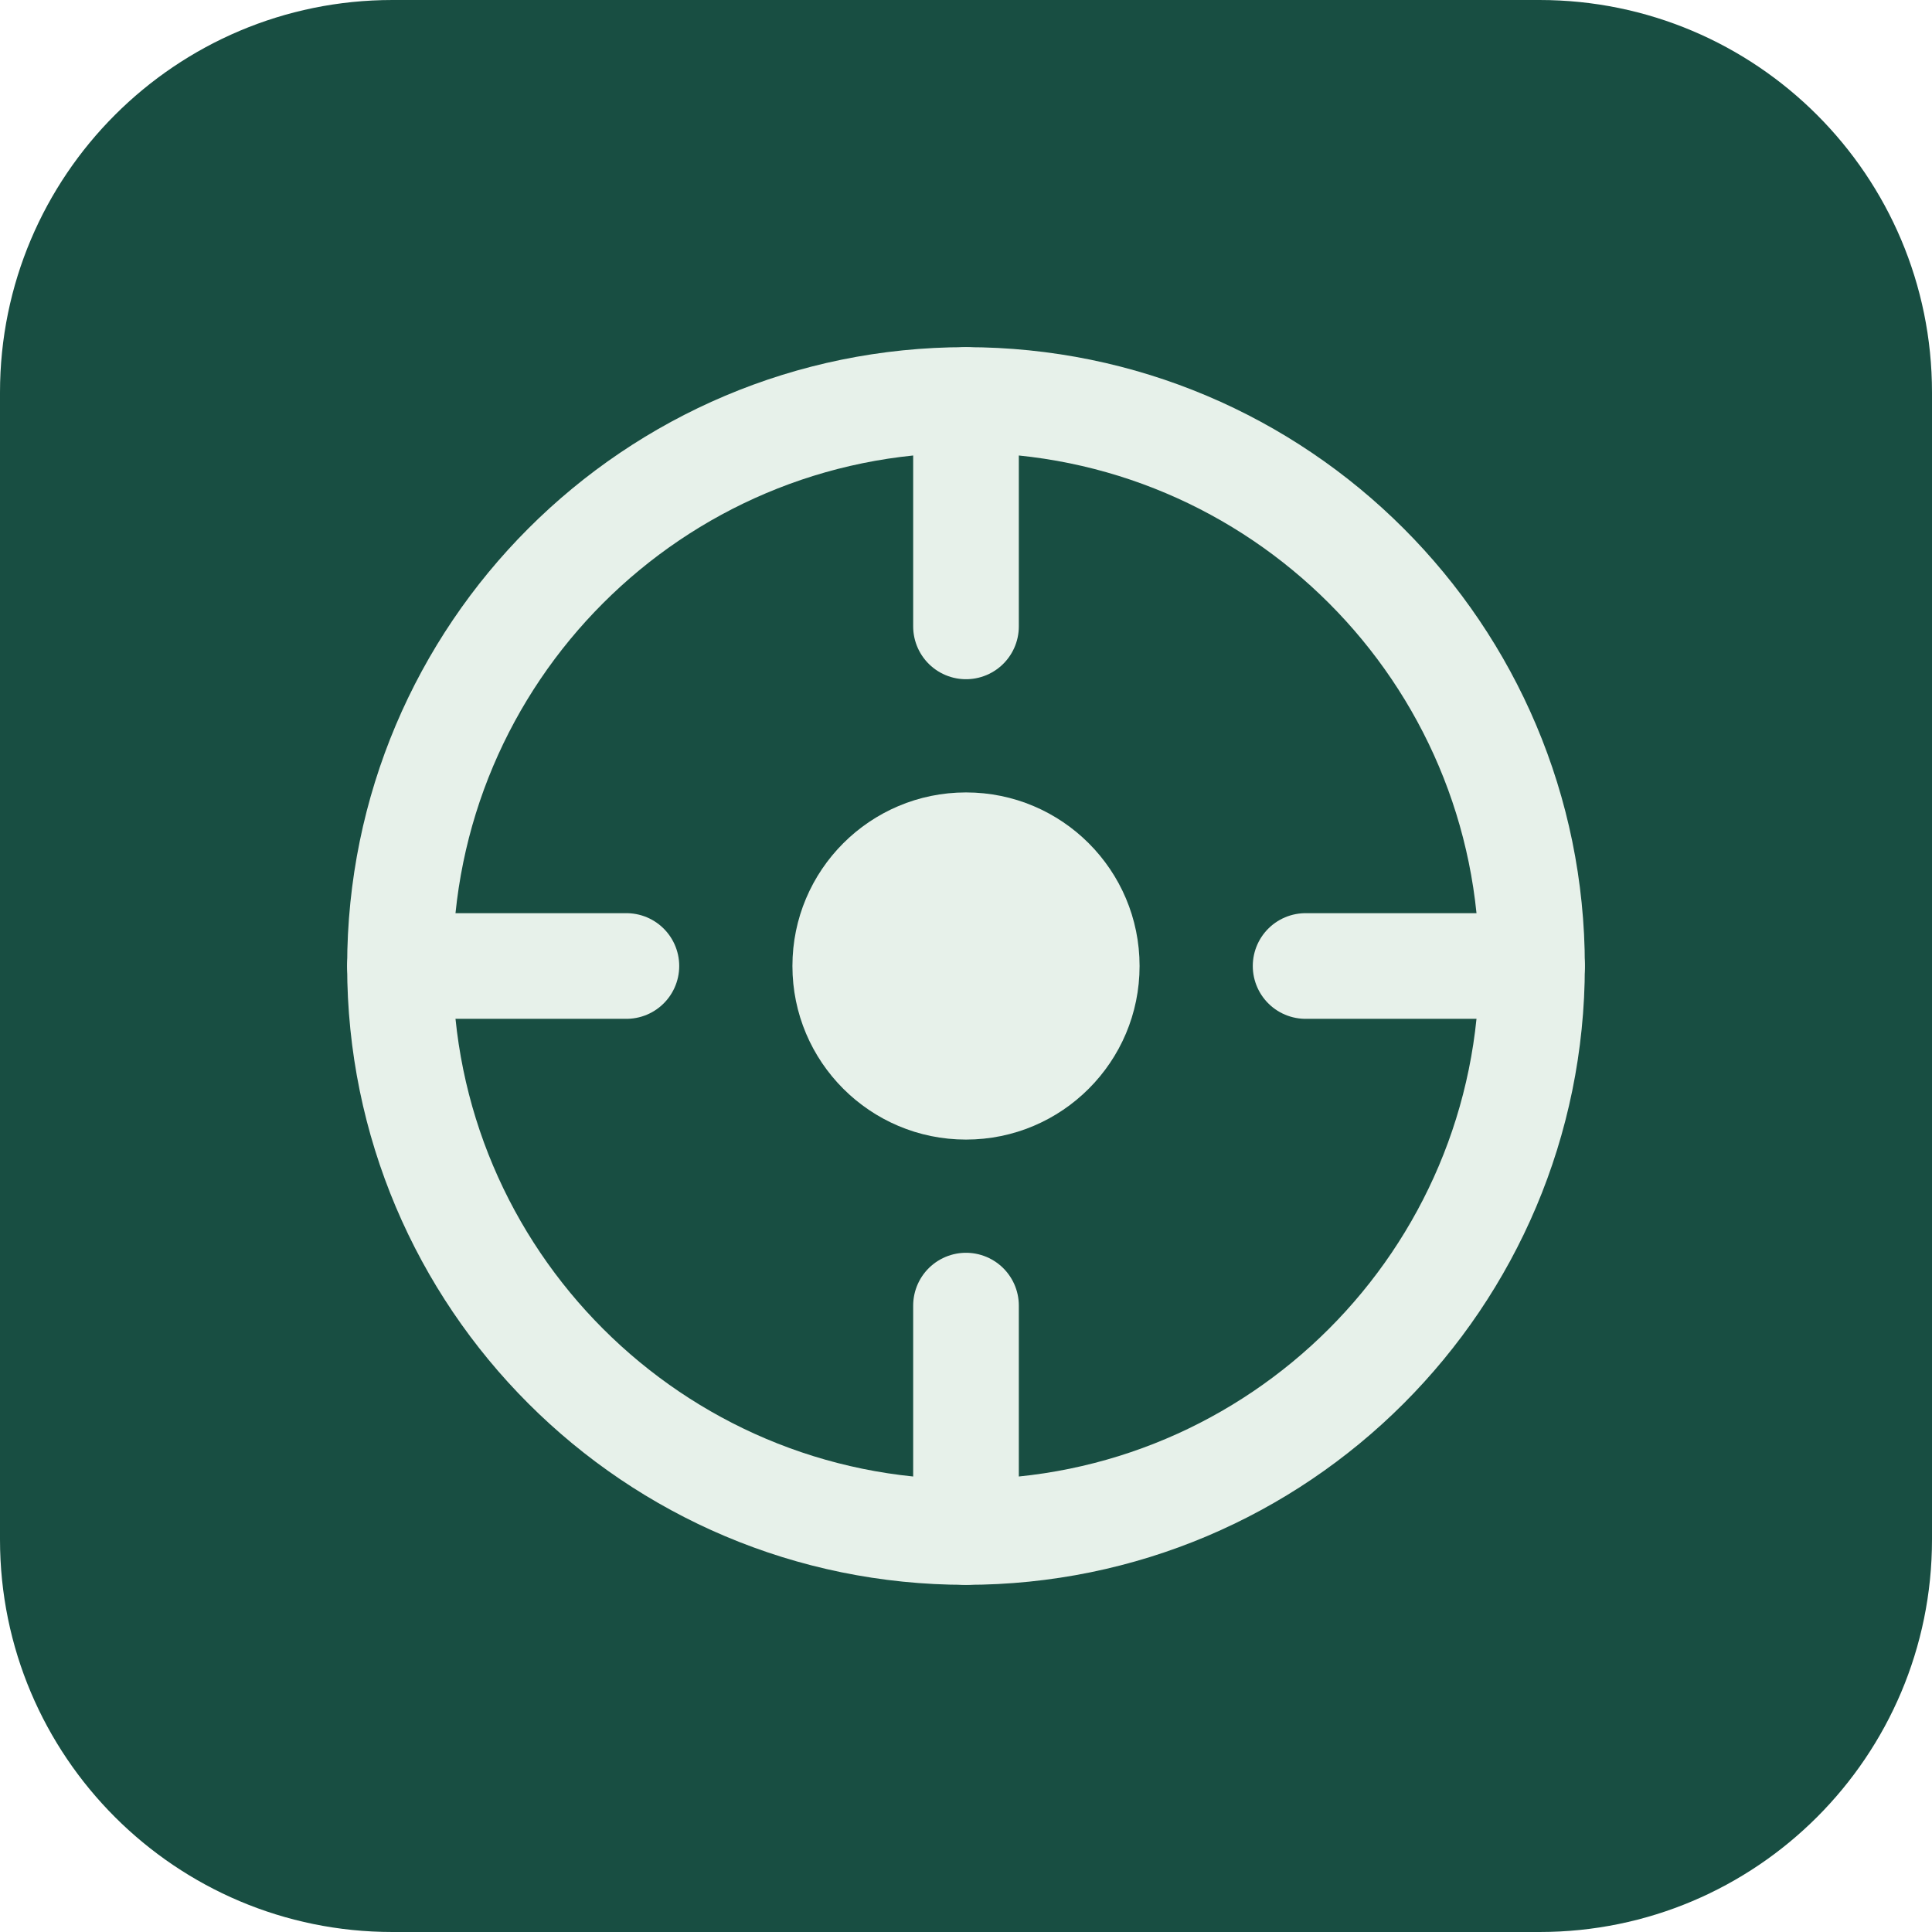
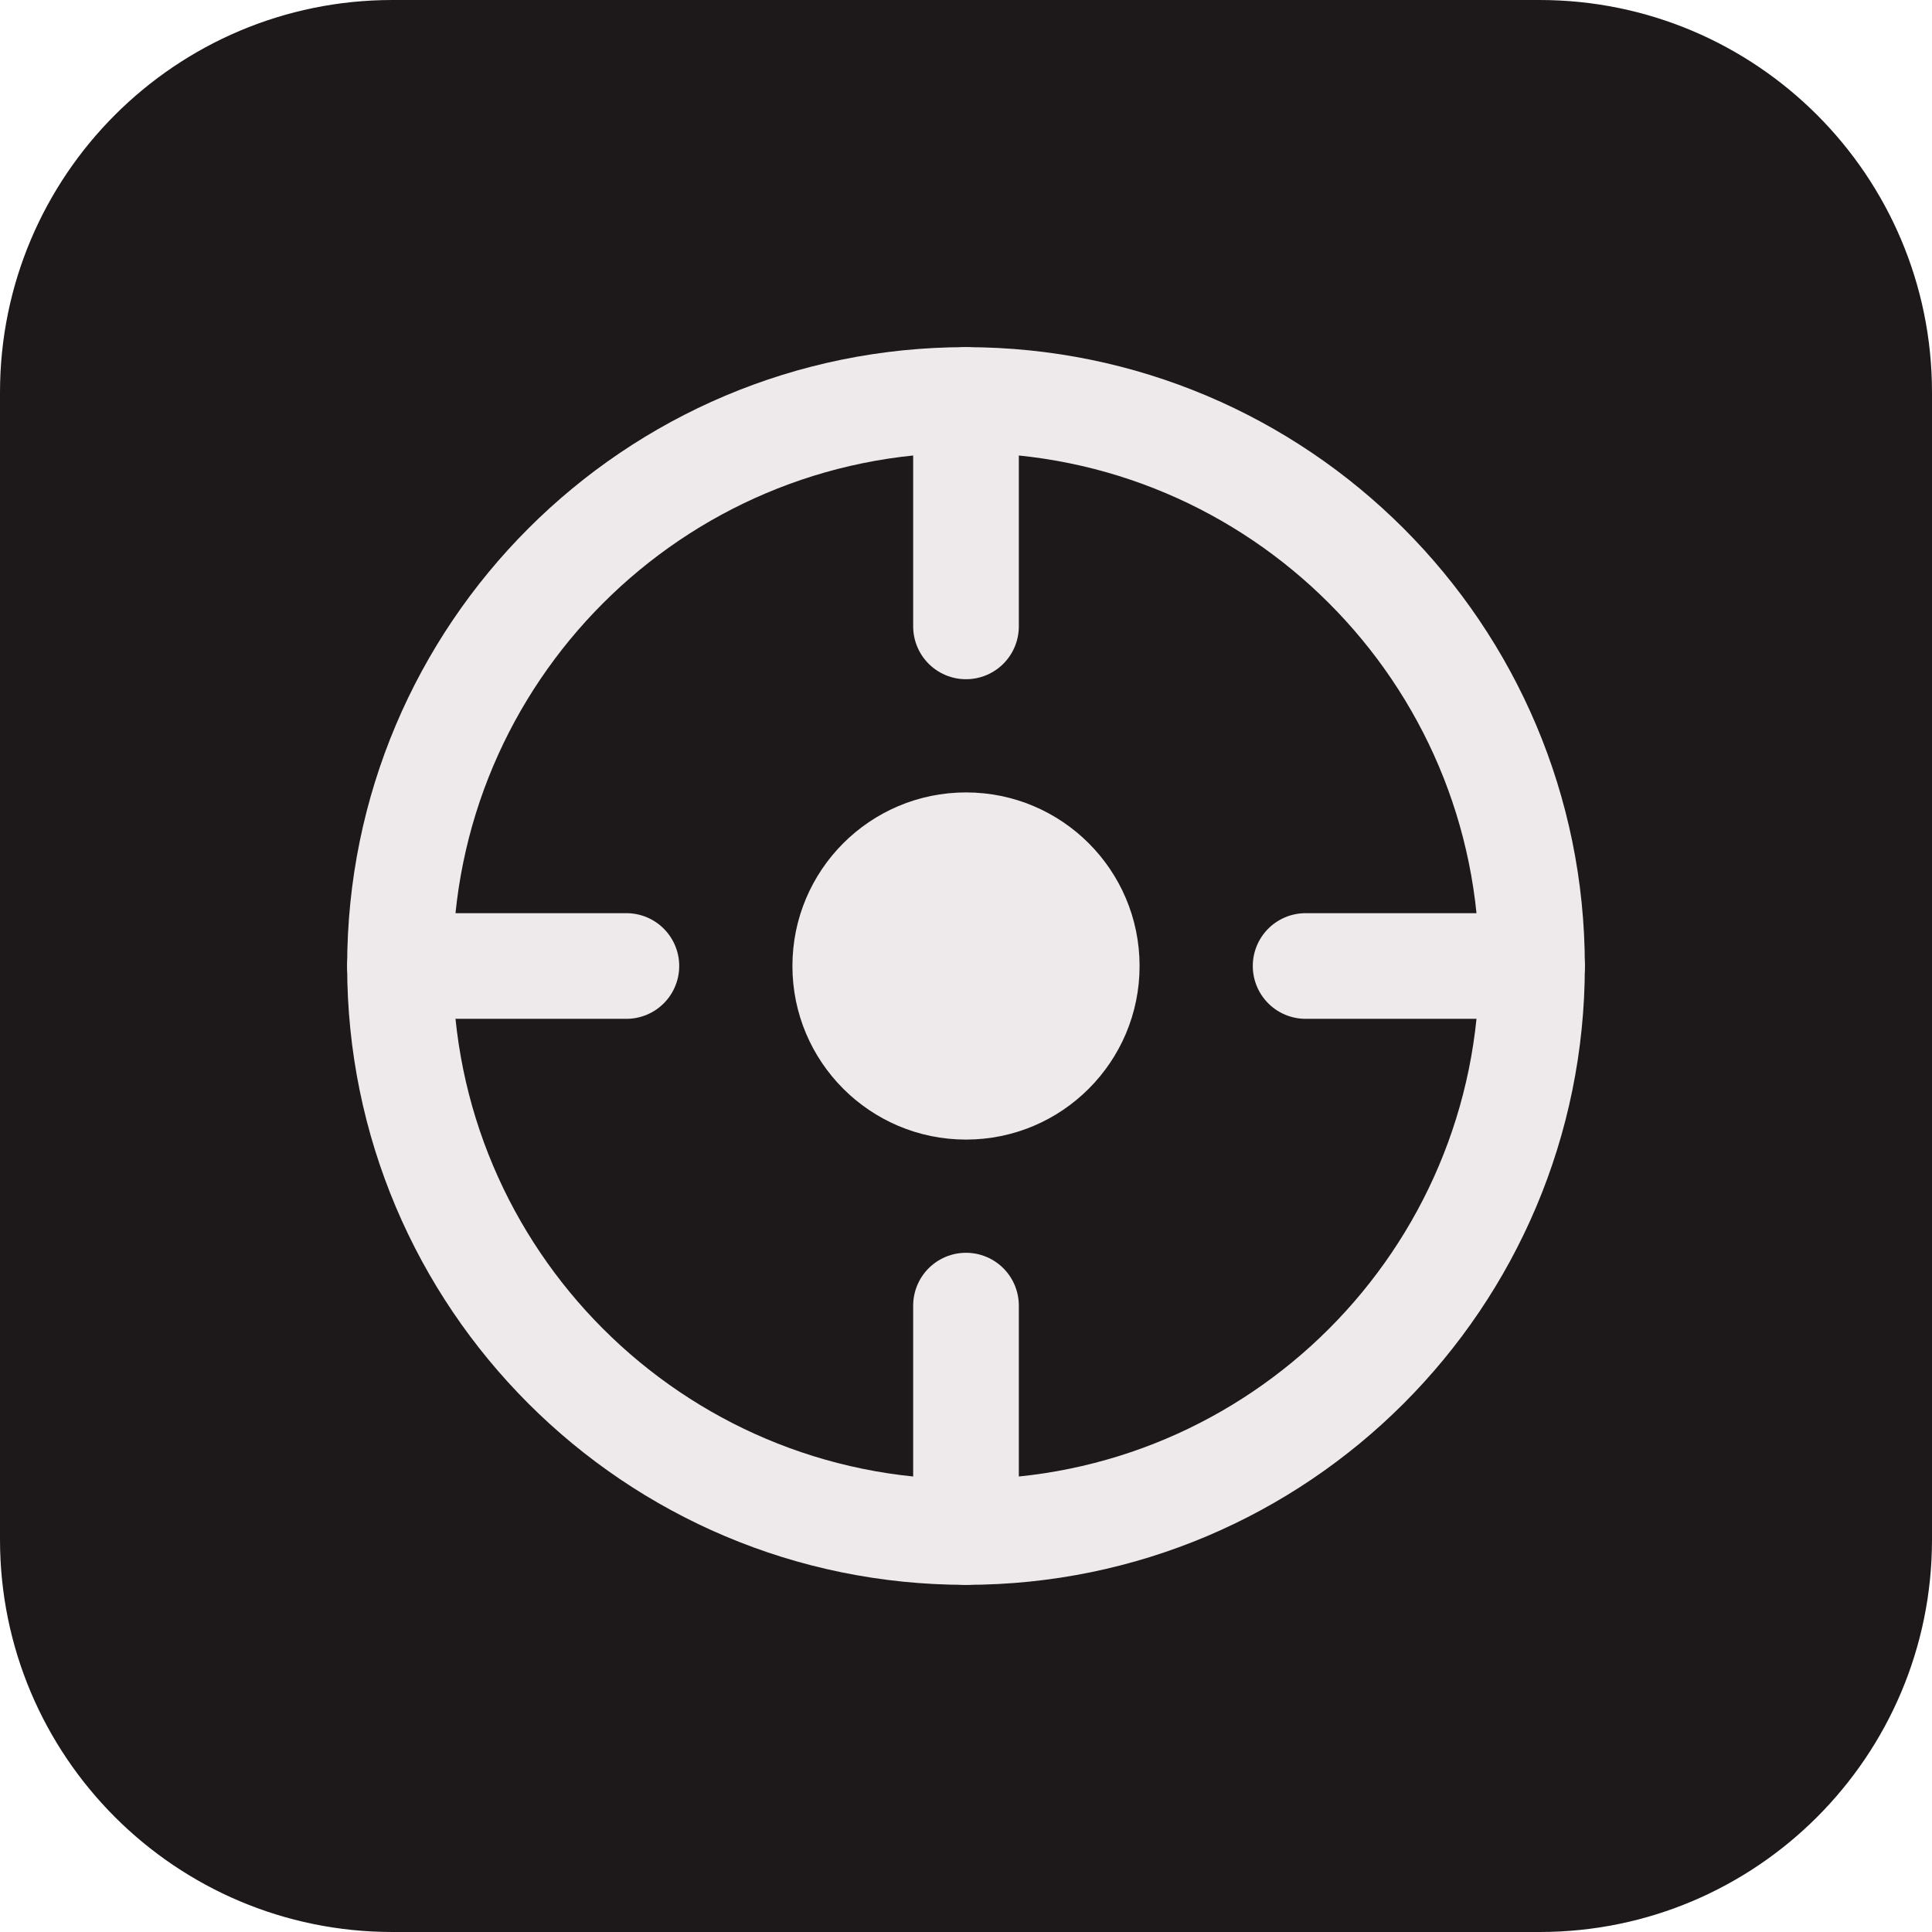
<svg xmlns="http://www.w3.org/2000/svg" viewBox="0 0 512 512">
-   <rect width="512" height="512" rx="104" fill="#184e42" />
-   <circle cx="256" cy="256" r="150" fill="none" stroke="#e7f1ea" stroke-width="28" />
-   <circle cx="256" cy="256" r="46" fill="#e7f1ea" />
-   <path d="M256 106v60M256 346v60M106 256h60M346 256h60" stroke="#e7f1ea" stroke-width="28" stroke-linecap="round" />
+   <rect width="512" height="512" rx="104" fill="#1d191b" />
+   <circle cx="256" cy="256" r="150" fill="none" stroke="#eee9ea" stroke-width="28" />
+   <circle cx="256" cy="256" r="46" fill="#eee9ea" />
+   <path d="M256 106v60M256 346v60M106 256h60M346 256h60" stroke="#eee9ea" stroke-width="28" stroke-linecap="round" />
</svg>
